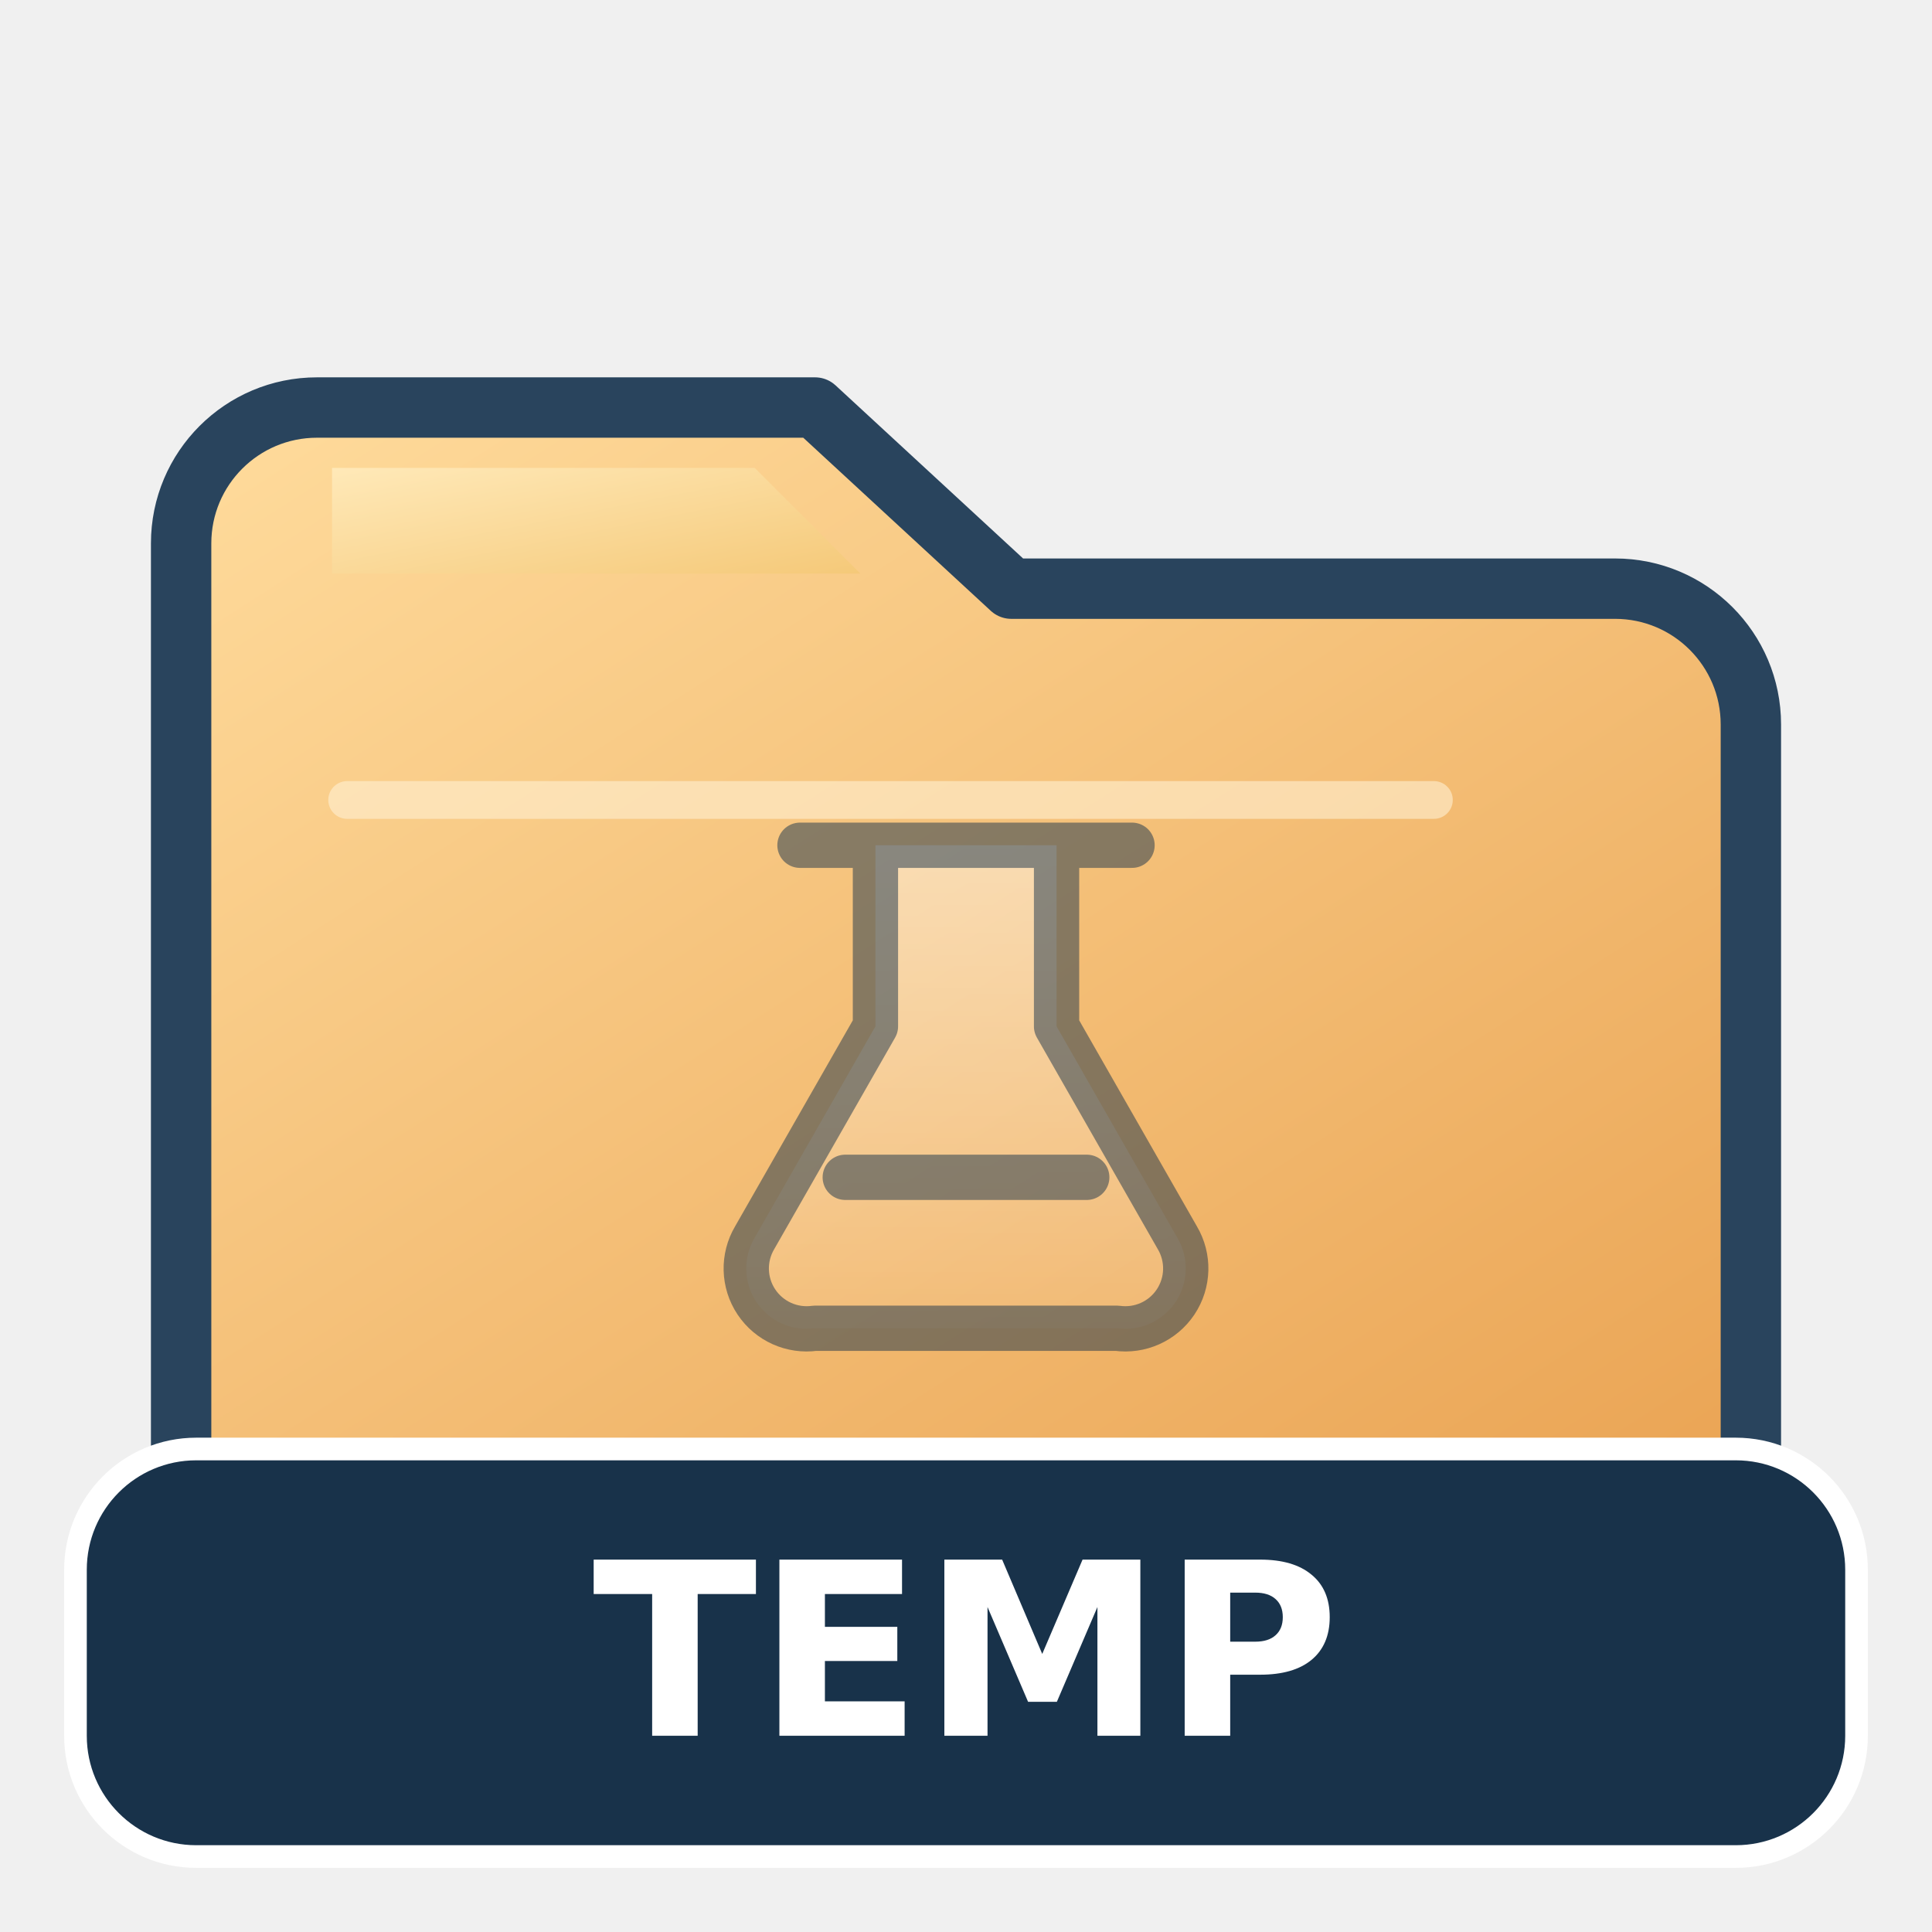
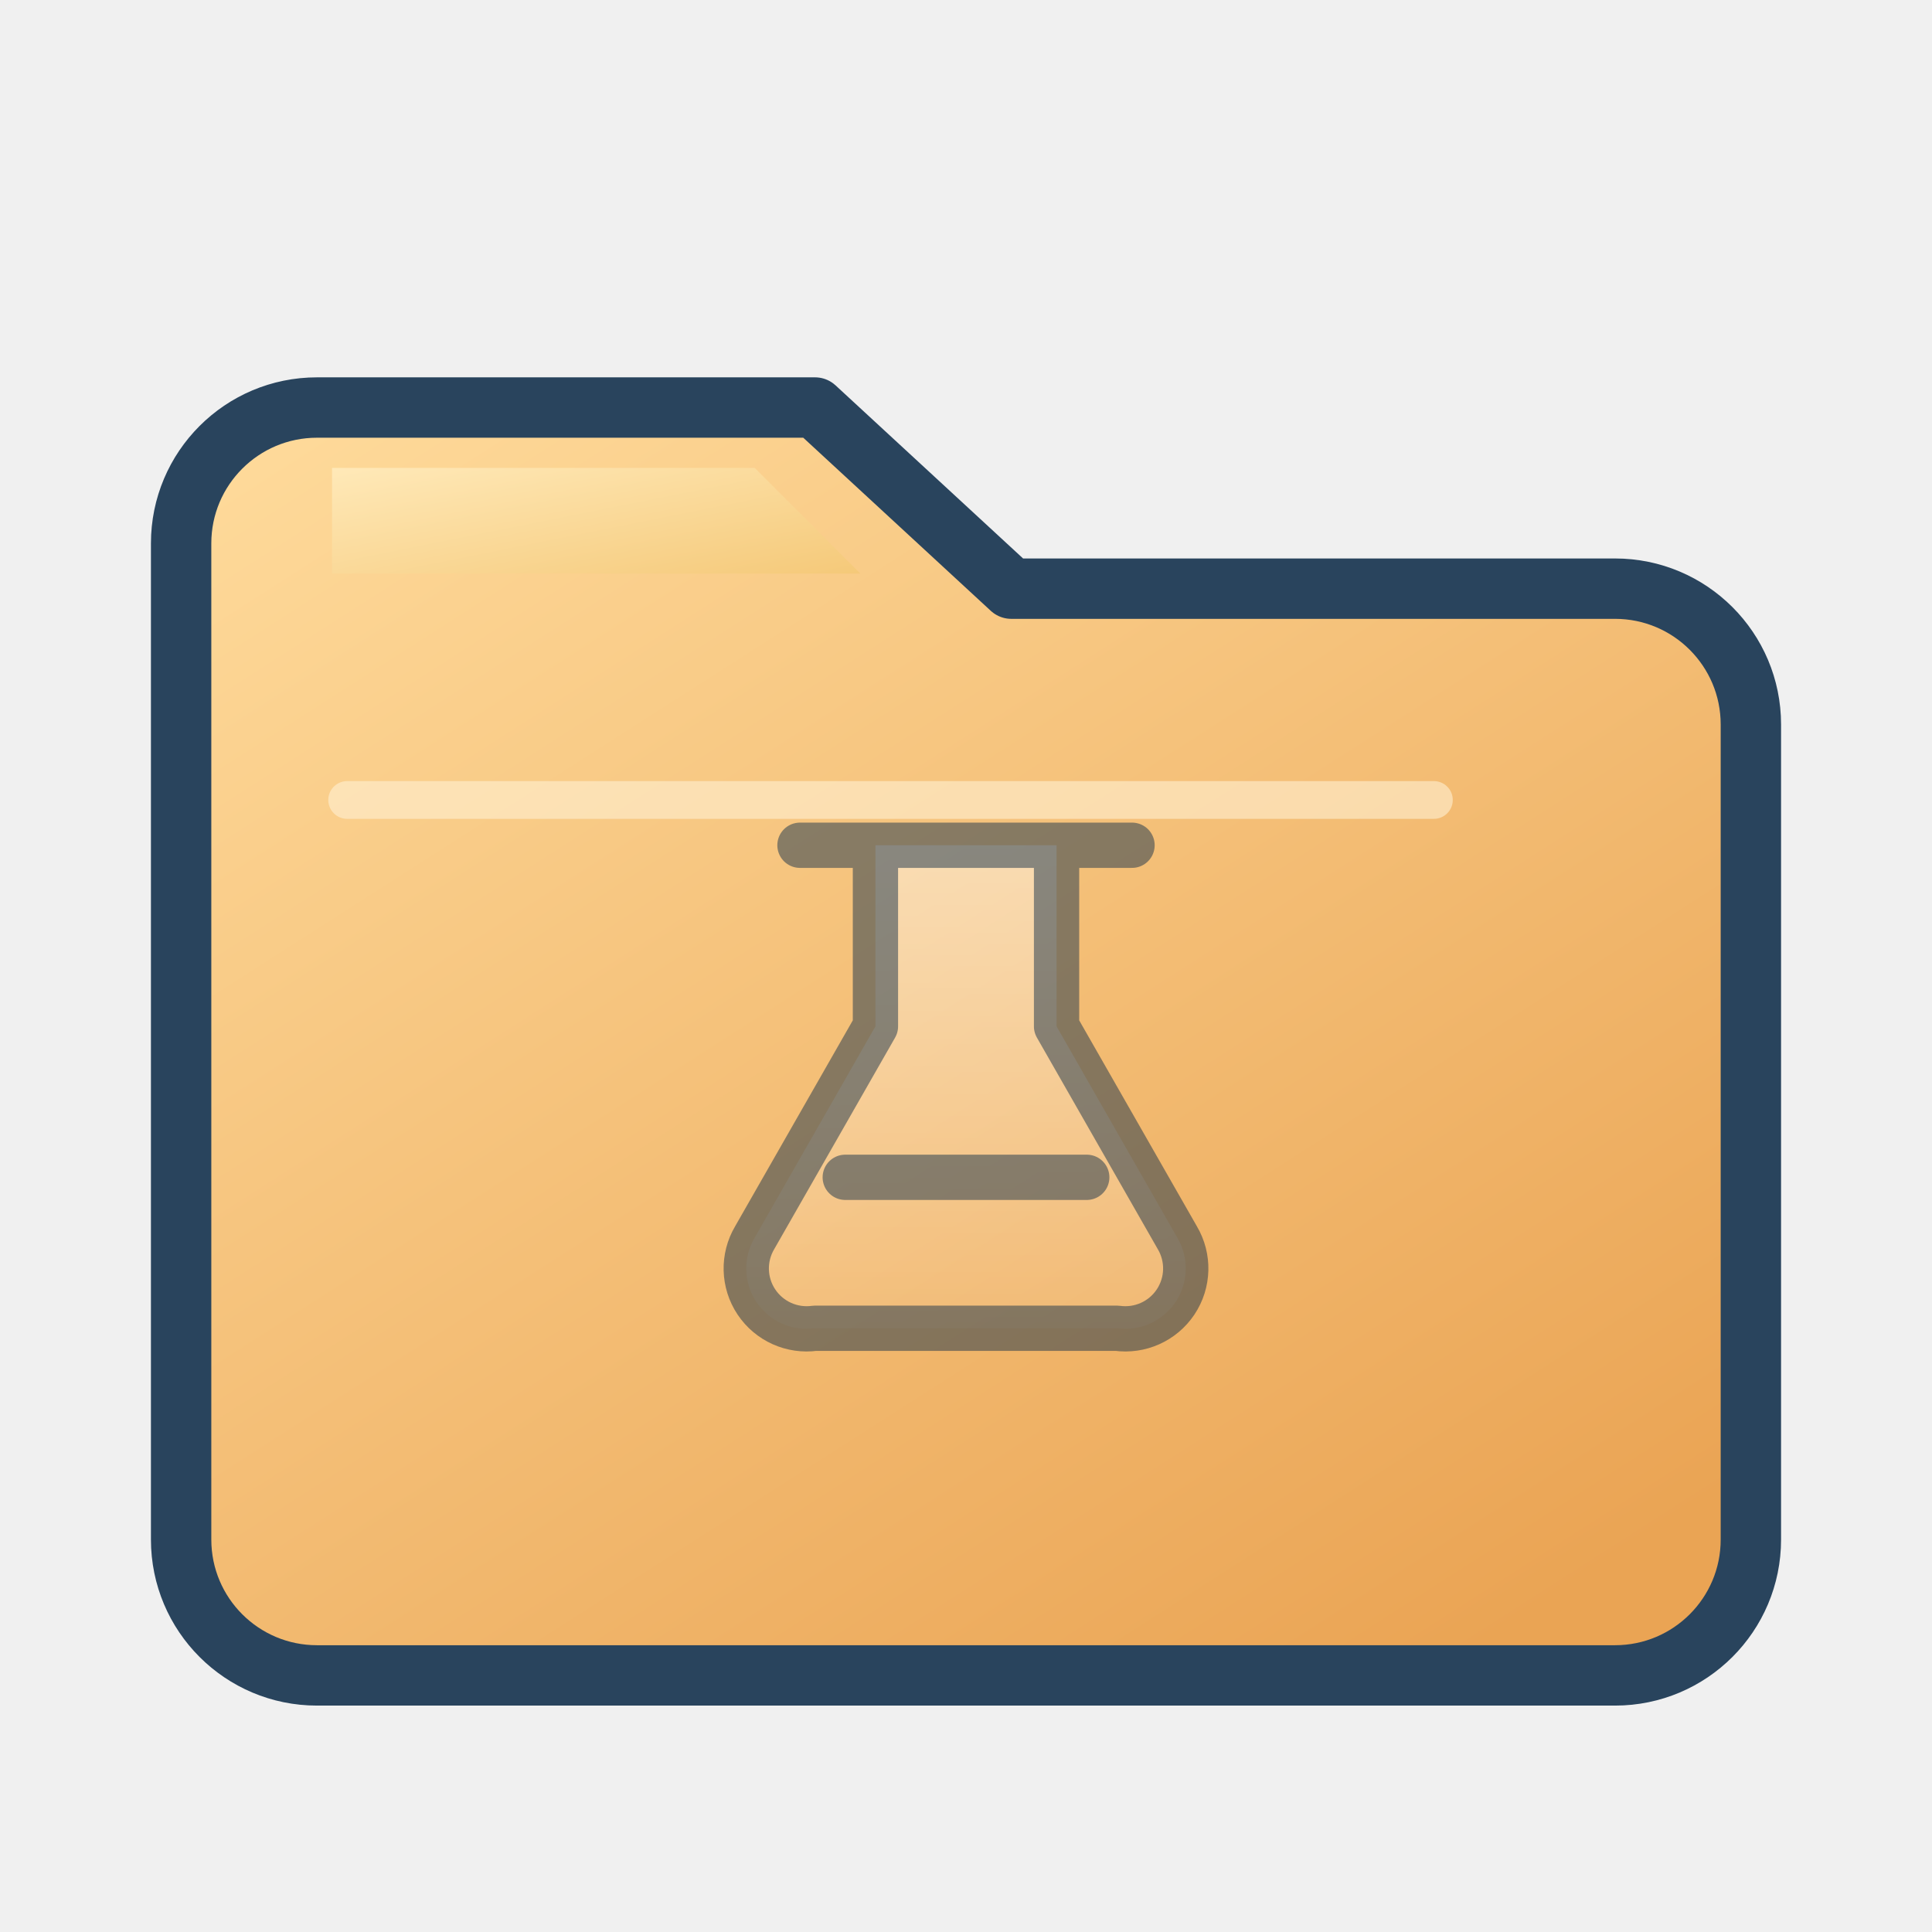
<svg xmlns="http://www.w3.org/2000/svg" width="128" height="128" viewBox="0 0 128 128" role="img" aria-labelledby="title">
  <defs>
    <linearGradient id="directory-light" x1="0%" y1="0%" x2="0%" y2="100%">
      <stop stop-color="#ffffff" stop-opacity="0.42" />
      <stop offset="1" stop-color="#ffffff" stop-opacity="0.08" />
    </linearGradient>
  </defs>
  <defs>
    <linearGradient id="folder" x1="0%" y1="0%" x2="80%" y2="100%">
      <stop stop-color="#ffdc9d" />
      <stop offset="1" stop-color="#eaa454" />
    </linearGradient>
    <linearGradient id="folderFlap" x1="0%" y1="0%" x2="100%" y2="100%">
      <stop stop-color="#ffe9b8" />
      <stop offset="1" stop-color="#f5c979" />
    </linearGradient>
  </defs>
  <path d="M12 36a9 9 0 0 1 9-9h33l13 12h40a9 9 0 0 1 9 9v54a9 9 0 0 1-9 9H21a9 9 0 0 1-9-9z" fill="url(#folder)" stroke="#29445d" stroke-width="4" stroke-linejoin="round" />
  <path d="M22 31h28l7 7H22z" fill="url(#folderFlap)" />
  <path d="M23 53h72" stroke="#fff0d2" stroke-width="2.5" stroke-linecap="round" opacity=".6" />
  <g stroke-opacity="0.5">
    <path d="M53 56h22M58 56v12L50 82a4 4 0 0 0 4 6h20a4 4 0 0 0 4-6l-8-14V56M56 78h16" fill="url(#directory-light)" stroke="#18324a" stroke-width="3" stroke-linejoin="round" stroke-linecap="round" />
  </g>
-   <rect x="5" y="96" width="118" height="27" rx="8" fill="#18324a" stroke="#ffffff" stroke-width="1.5" />
-   <text x="64" y="115" text-anchor="middle" fill="#ffffff" font-family="DejaVu Sans,Arial,sans-serif" font-size="16" font-weight="700" textLength="108" lengthAdjust="spacingAndGlyphs">TEMP</text>
</svg>
